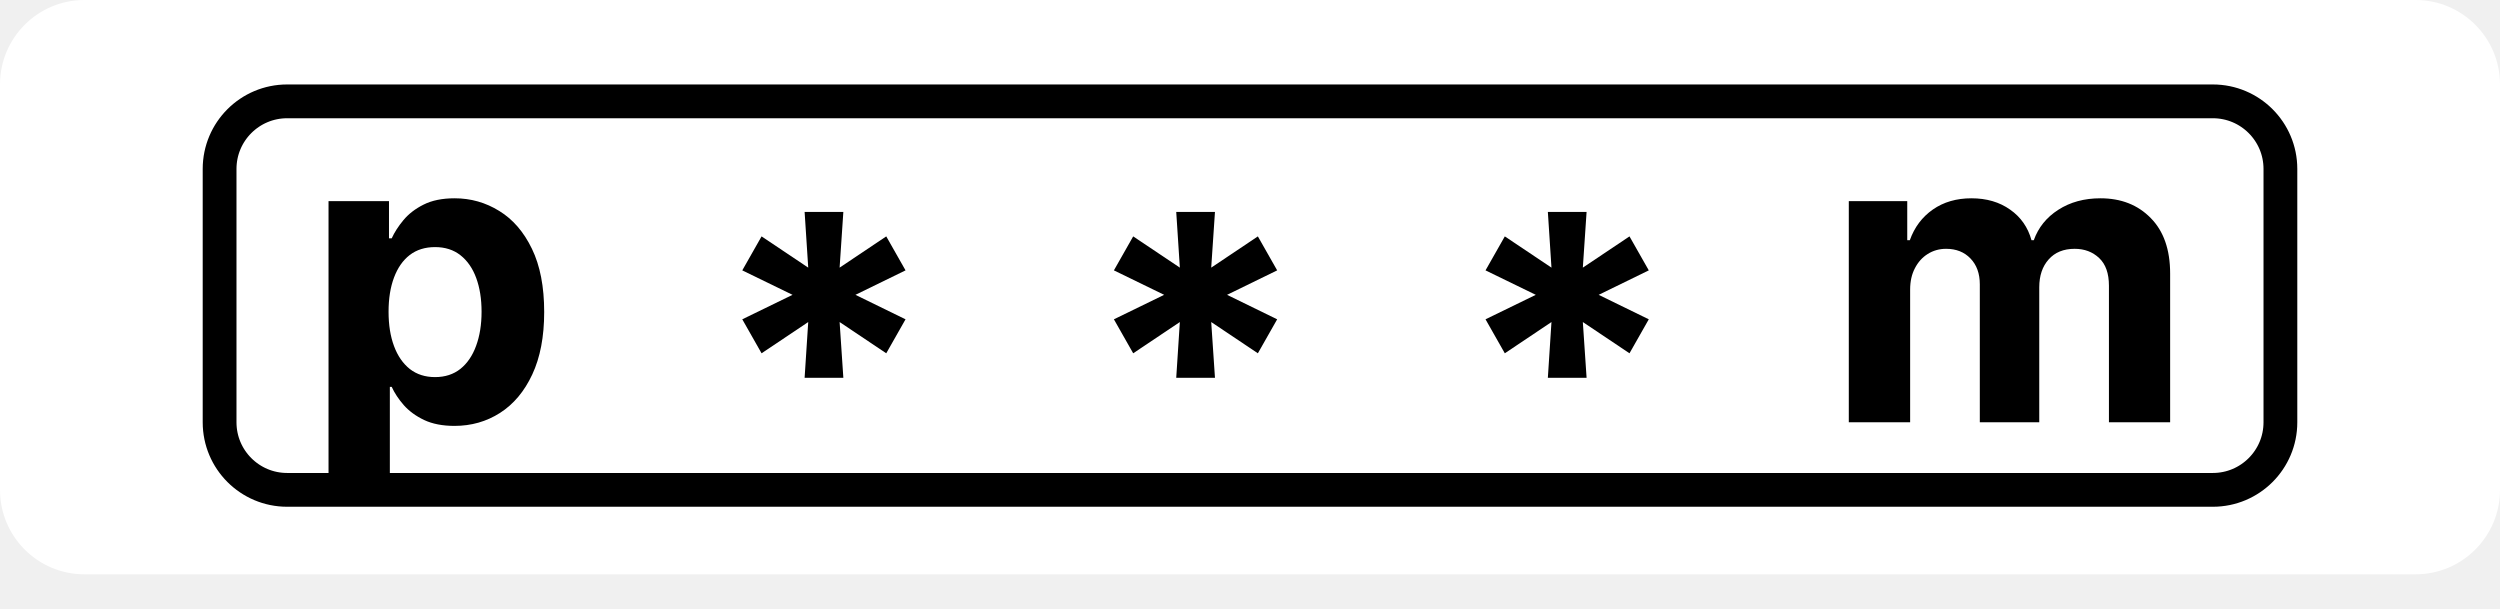
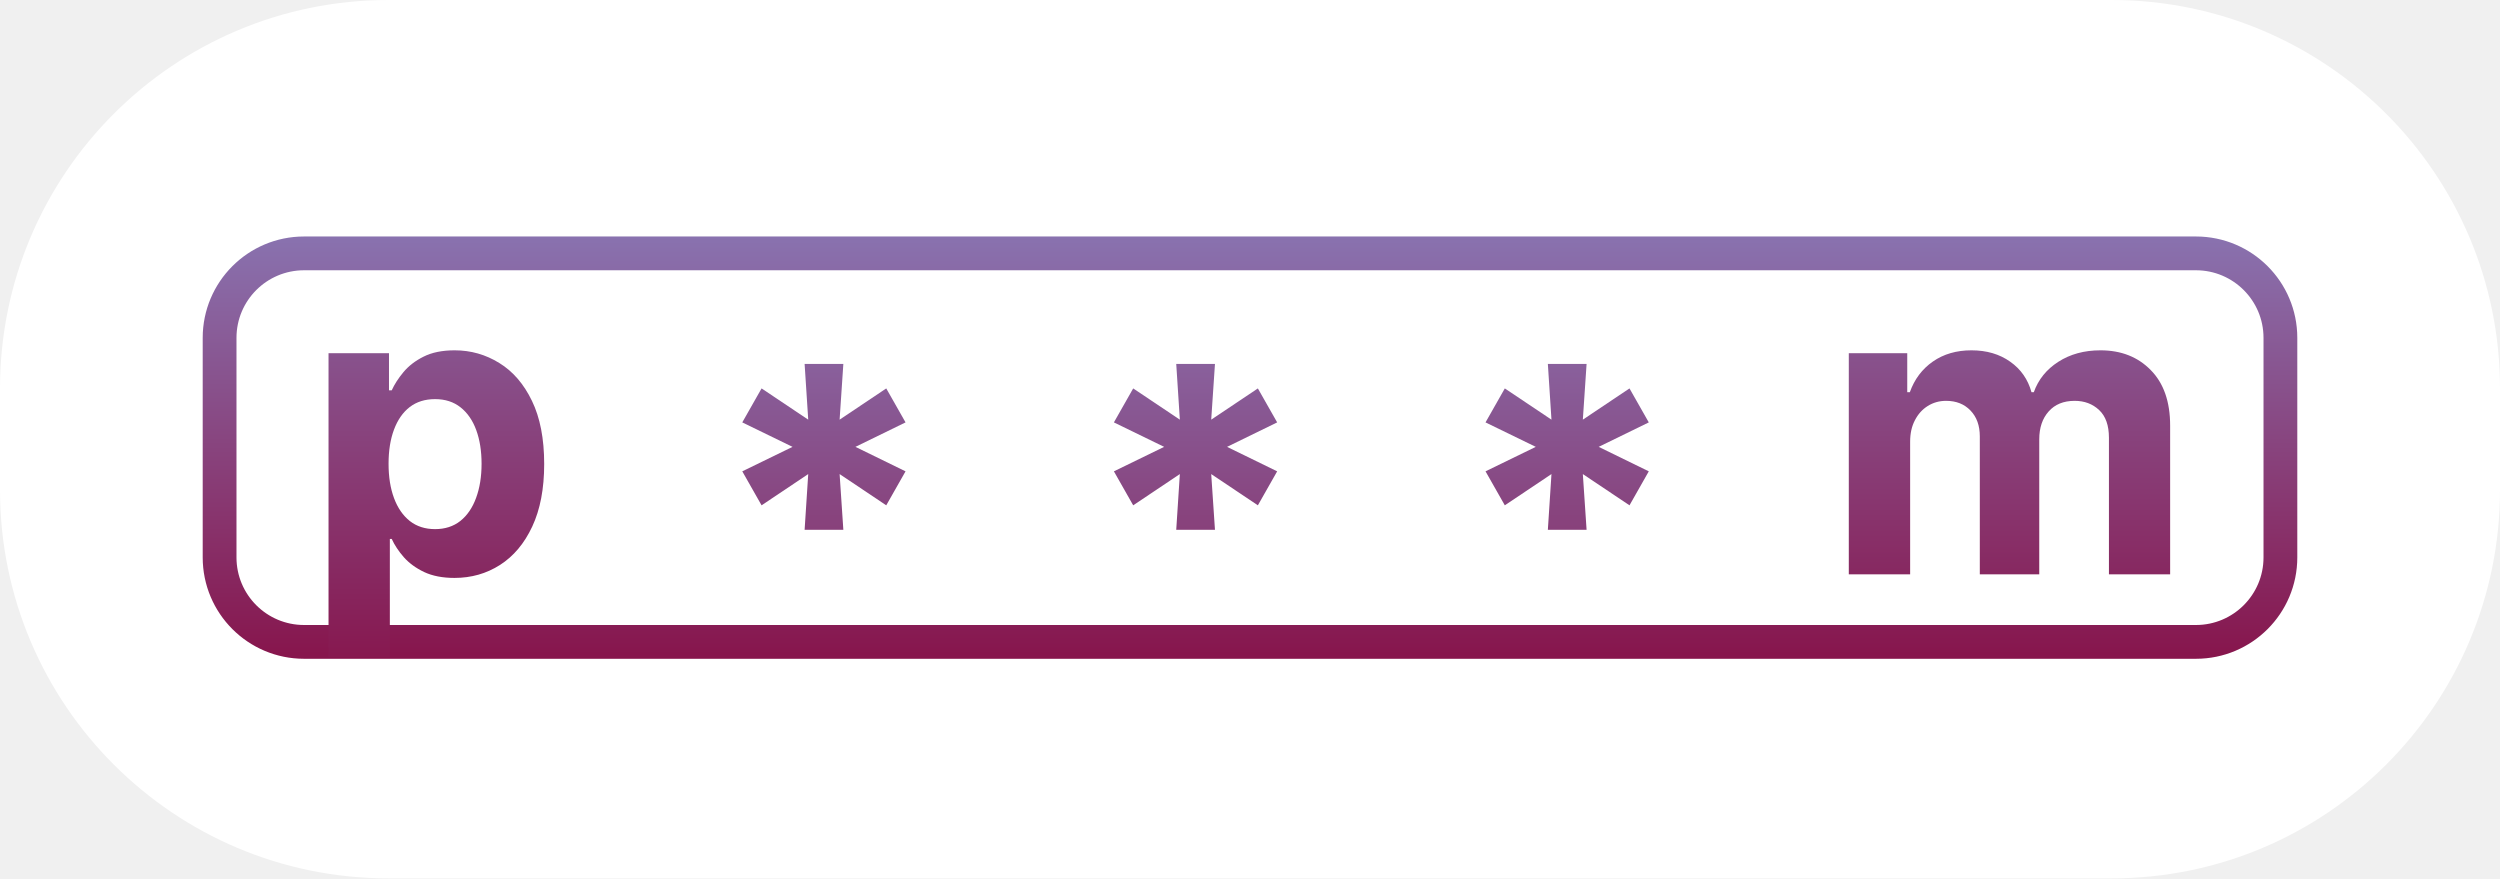
- <svg xmlns="http://www.w3.org/2000/svg" width="148" height="36" viewBox="0 0 148 36" fill="none">
-   <rect width="148" height="34" rx="5" fill="white" />
-   <rect x="13" y="6" width="122" height="23" rx="4" stroke="black" stroke-width="2" />
-   <path d="M19.449 29.909V11.909H23.028V14.108H23.19C23.349 13.756 23.579 13.398 23.881 13.034C24.188 12.665 24.585 12.358 25.074 12.114C25.568 11.864 26.182 11.739 26.915 11.739C27.869 11.739 28.75 11.989 29.557 12.489C30.364 12.983 31.009 13.73 31.491 14.73C31.974 15.724 32.216 16.972 32.216 18.472C32.216 19.932 31.98 21.165 31.509 22.171C31.043 23.171 30.406 23.929 29.599 24.446C28.798 24.957 27.901 25.213 26.906 25.213C26.202 25.213 25.602 25.097 25.108 24.864C24.619 24.631 24.219 24.338 23.906 23.986C23.594 23.628 23.355 23.267 23.19 22.903H23.079V29.909H19.449ZM23.003 18.454C23.003 19.233 23.111 19.912 23.327 20.491C23.543 21.071 23.855 21.523 24.264 21.847C24.673 22.165 25.171 22.324 25.756 22.324C26.347 22.324 26.847 22.162 27.256 21.838C27.665 21.509 27.974 21.054 28.185 20.474C28.401 19.889 28.509 19.216 28.509 18.454C28.509 17.699 28.403 17.034 28.193 16.46C27.983 15.886 27.673 15.438 27.264 15.114C26.855 14.79 26.352 14.628 25.756 14.628C25.165 14.628 24.665 14.784 24.256 15.097C23.852 15.409 23.543 15.852 23.327 16.426C23.111 17 23.003 17.676 23.003 18.454Z" fill="black" />
-   <path d="M47.633 22.364L47.847 19.065L45.085 20.915L43.943 18.903L46.918 17.454L43.943 16.006L45.085 13.994L47.847 15.844L47.633 12.546H49.926L49.705 15.844L52.466 13.994L53.608 16.006L50.642 17.454L53.608 18.903L52.466 20.915L49.705 19.065L49.926 22.364H47.633Z" fill="black" />
-   <path d="M69.633 22.364L69.847 19.065L67.085 20.915L65.943 18.903L68.918 17.454L65.943 16.006L67.085 13.994L69.847 15.844L69.633 12.546H71.926L71.704 15.844L74.466 13.994L75.608 16.006L72.642 17.454L75.608 18.903L74.466 20.915L71.704 19.065L71.926 22.364H69.633Z" fill="black" />
-   <path d="M91.633 22.364L91.847 19.065L89.085 20.915L87.943 18.903L90.918 17.454L87.943 16.006L89.085 13.994L91.847 15.844L91.633 12.546H93.926L93.704 15.844L96.466 13.994L97.608 16.006L94.642 17.454L97.608 18.903L96.466 20.915L93.704 19.065L93.926 22.364H91.633Z" fill="black" />
-   <path d="M109.449 25V11.909H112.909V14.219H113.062C113.335 13.452 113.79 12.847 114.426 12.403C115.062 11.96 115.824 11.739 116.71 11.739C117.608 11.739 118.372 11.963 119.003 12.412C119.634 12.855 120.054 13.457 120.264 14.219H120.401C120.668 13.469 121.151 12.869 121.849 12.421C122.554 11.966 123.386 11.739 124.347 11.739C125.568 11.739 126.56 12.128 127.321 12.906C128.088 13.679 128.472 14.776 128.472 16.196V25H124.849V16.912C124.849 16.185 124.656 15.639 124.27 15.276C123.884 14.912 123.401 14.73 122.821 14.73C122.162 14.73 121.648 14.94 121.278 15.361C120.909 15.776 120.724 16.324 120.724 17.006V25H117.205V16.835C117.205 16.193 117.02 15.682 116.651 15.301C116.287 14.921 115.807 14.73 115.21 14.73C114.807 14.73 114.443 14.832 114.119 15.037C113.801 15.236 113.548 15.517 113.361 15.881C113.173 16.239 113.08 16.659 113.08 17.142V25H109.449Z" fill="black" />
+ <svg xmlns="http://www.w3.org/2000/svg" width="148" height="52" viewBox="0 0 148 52" fill="none">
+   <rect width="148" height="52" rx="23" fill="white" />
+   <rect x="13" y="15" width="122" height="23" rx="5" stroke="url(#paint0_linear_1_25)" stroke-width="2" />
+   <path d="M19.449 38.909V20.909H23.028V23.108H23.19C23.349 22.756 23.579 22.398 23.881 22.034C24.188 21.665 24.585 21.358 25.074 21.114C25.568 20.864 26.182 20.739 26.915 20.739C27.869 20.739 28.75 20.989 29.557 21.489C30.364 21.983 31.009 22.73 31.491 23.73C31.974 24.724 32.216 25.972 32.216 27.472C32.216 28.932 31.98 30.165 31.509 31.171C31.043 32.17 30.406 32.929 29.599 33.446C28.798 33.957 27.901 34.213 26.906 34.213C26.202 34.213 25.602 34.097 25.108 33.864C24.619 33.631 24.219 33.338 23.906 32.986C23.594 32.628 23.355 32.267 23.19 31.903H23.079V38.909H19.449ZM23.003 27.454C23.003 28.233 23.111 28.912 23.327 29.491C23.543 30.071 23.855 30.523 24.264 30.847C24.673 31.165 25.171 31.324 25.756 31.324C26.347 31.324 26.847 31.162 27.256 30.838C27.665 30.509 27.974 30.054 28.185 29.474C28.401 28.889 28.509 28.216 28.509 27.454C28.509 26.699 28.403 26.034 28.193 25.46C27.983 24.886 27.673 24.438 27.264 24.114C26.855 23.79 26.352 23.628 25.756 23.628C25.165 23.628 24.665 23.784 24.256 24.097C23.852 24.409 23.543 24.852 23.327 25.426C23.111 26 23.003 26.676 23.003 27.454Z" fill="url(#paint1_linear_1_25)" />
+   <path d="M47.633 31.364L47.847 28.065L45.085 29.915L43.943 27.903L46.918 26.454L43.943 25.006L45.085 22.994L47.847 24.844L47.633 21.546H49.926L49.705 24.844L52.466 22.994L53.608 25.006L50.642 26.454L53.608 27.903L52.466 29.915L49.705 28.065L49.926 31.364H47.633Z" fill="url(#paint2_linear_1_25)" />
+   <path d="M69.633 31.364L69.847 28.065L67.085 29.915L65.943 27.903L68.918 26.454L65.943 25.006L67.085 22.994L69.847 24.844L69.633 21.546H71.926L71.704 24.844L74.466 22.994L75.608 25.006L72.642 26.454L75.608 27.903L74.466 29.915L71.704 28.065L71.926 31.364H69.633Z" fill="url(#paint3_linear_1_25)" />
+   <path d="M91.633 31.364L91.847 28.065L89.085 29.915L87.943 27.903L90.918 26.454L87.943 25.006L89.085 22.994L91.847 24.844L91.633 21.546H93.926L93.704 24.844L96.466 22.994L97.608 25.006L94.642 26.454L97.608 27.903L96.466 29.915L93.704 28.065L93.926 31.364H91.633Z" fill="url(#paint4_linear_1_25)" />
+   <path d="M109.449 34V20.909H112.909V23.219H113.062C113.335 22.452 113.79 21.847 114.426 21.403C115.062 20.96 115.824 20.739 116.71 20.739C117.608 20.739 118.372 20.963 119.003 21.412C119.634 21.855 120.054 22.457 120.264 23.219H120.401C120.668 22.469 121.151 21.869 121.849 21.421C122.554 20.966 123.386 20.739 124.347 20.739C125.568 20.739 126.56 21.128 127.321 21.906C128.088 22.679 128.472 23.776 128.472 25.196V34H124.849V25.912C124.849 25.185 124.656 24.639 124.27 24.276C123.884 23.912 123.401 23.73 122.821 23.73C122.162 23.73 121.648 23.94 121.278 24.361C120.909 24.776 120.724 25.324 120.724 26.006V34H117.205V25.835C117.205 25.193 117.02 24.682 116.651 24.301C116.287 23.921 115.807 23.73 115.21 23.73C114.807 23.73 114.443 23.832 114.119 24.037C113.801 24.236 113.548 24.517 113.361 24.881C113.173 25.239 113.08 25.659 113.08 26.142V34H109.449Z" fill="url(#paint5_linear_1_25)" />
+   <defs>
+     <linearGradient id="paint0_linear_1_25" x1="74" y1="14" x2="74" y2="39" gradientUnits="userSpaceOnUse">
+       <stop stop-color="#8972AF" />
+       <stop offset="1" stop-color="#87154C" />
+     </linearGradient>
+     <linearGradient id="paint1_linear_1_25" x1="26" y1="11" x2="26" y2="40" gradientUnits="userSpaceOnUse">
+       <stop stop-color="#8972AF" />
+       <stop offset="1" stop-color="#87154C" />
+     </linearGradient>
+     <linearGradient id="paint2_linear_1_25" x1="49" y1="16" x2="49" y2="45" gradientUnits="userSpaceOnUse">
+       <stop stop-color="#8972AF" />
+       <stop offset="1" stop-color="#87154C" />
+     </linearGradient>
+     <linearGradient id="paint3_linear_1_25" x1="71" y1="16" x2="71" y2="45" gradientUnits="userSpaceOnUse">
+       <stop stop-color="#8972AF" />
+       <stop offset="1" stop-color="#87154C" />
+     </linearGradient>
+     <linearGradient id="paint4_linear_1_25" x1="93" y1="16" x2="93" y2="45" gradientUnits="userSpaceOnUse">
+       <stop stop-color="#8972AF" />
+       <stop offset="1" stop-color="#87154C" />
+     </linearGradient>
+     <linearGradient id="paint5_linear_1_25" x1="119" y1="11" x2="119" y2="40" gradientUnits="userSpaceOnUse">
+       <stop stop-color="#8972AF" />
+       <stop offset="1" stop-color="#87154C" />
+     </linearGradient>
+   </defs>
</svg>
